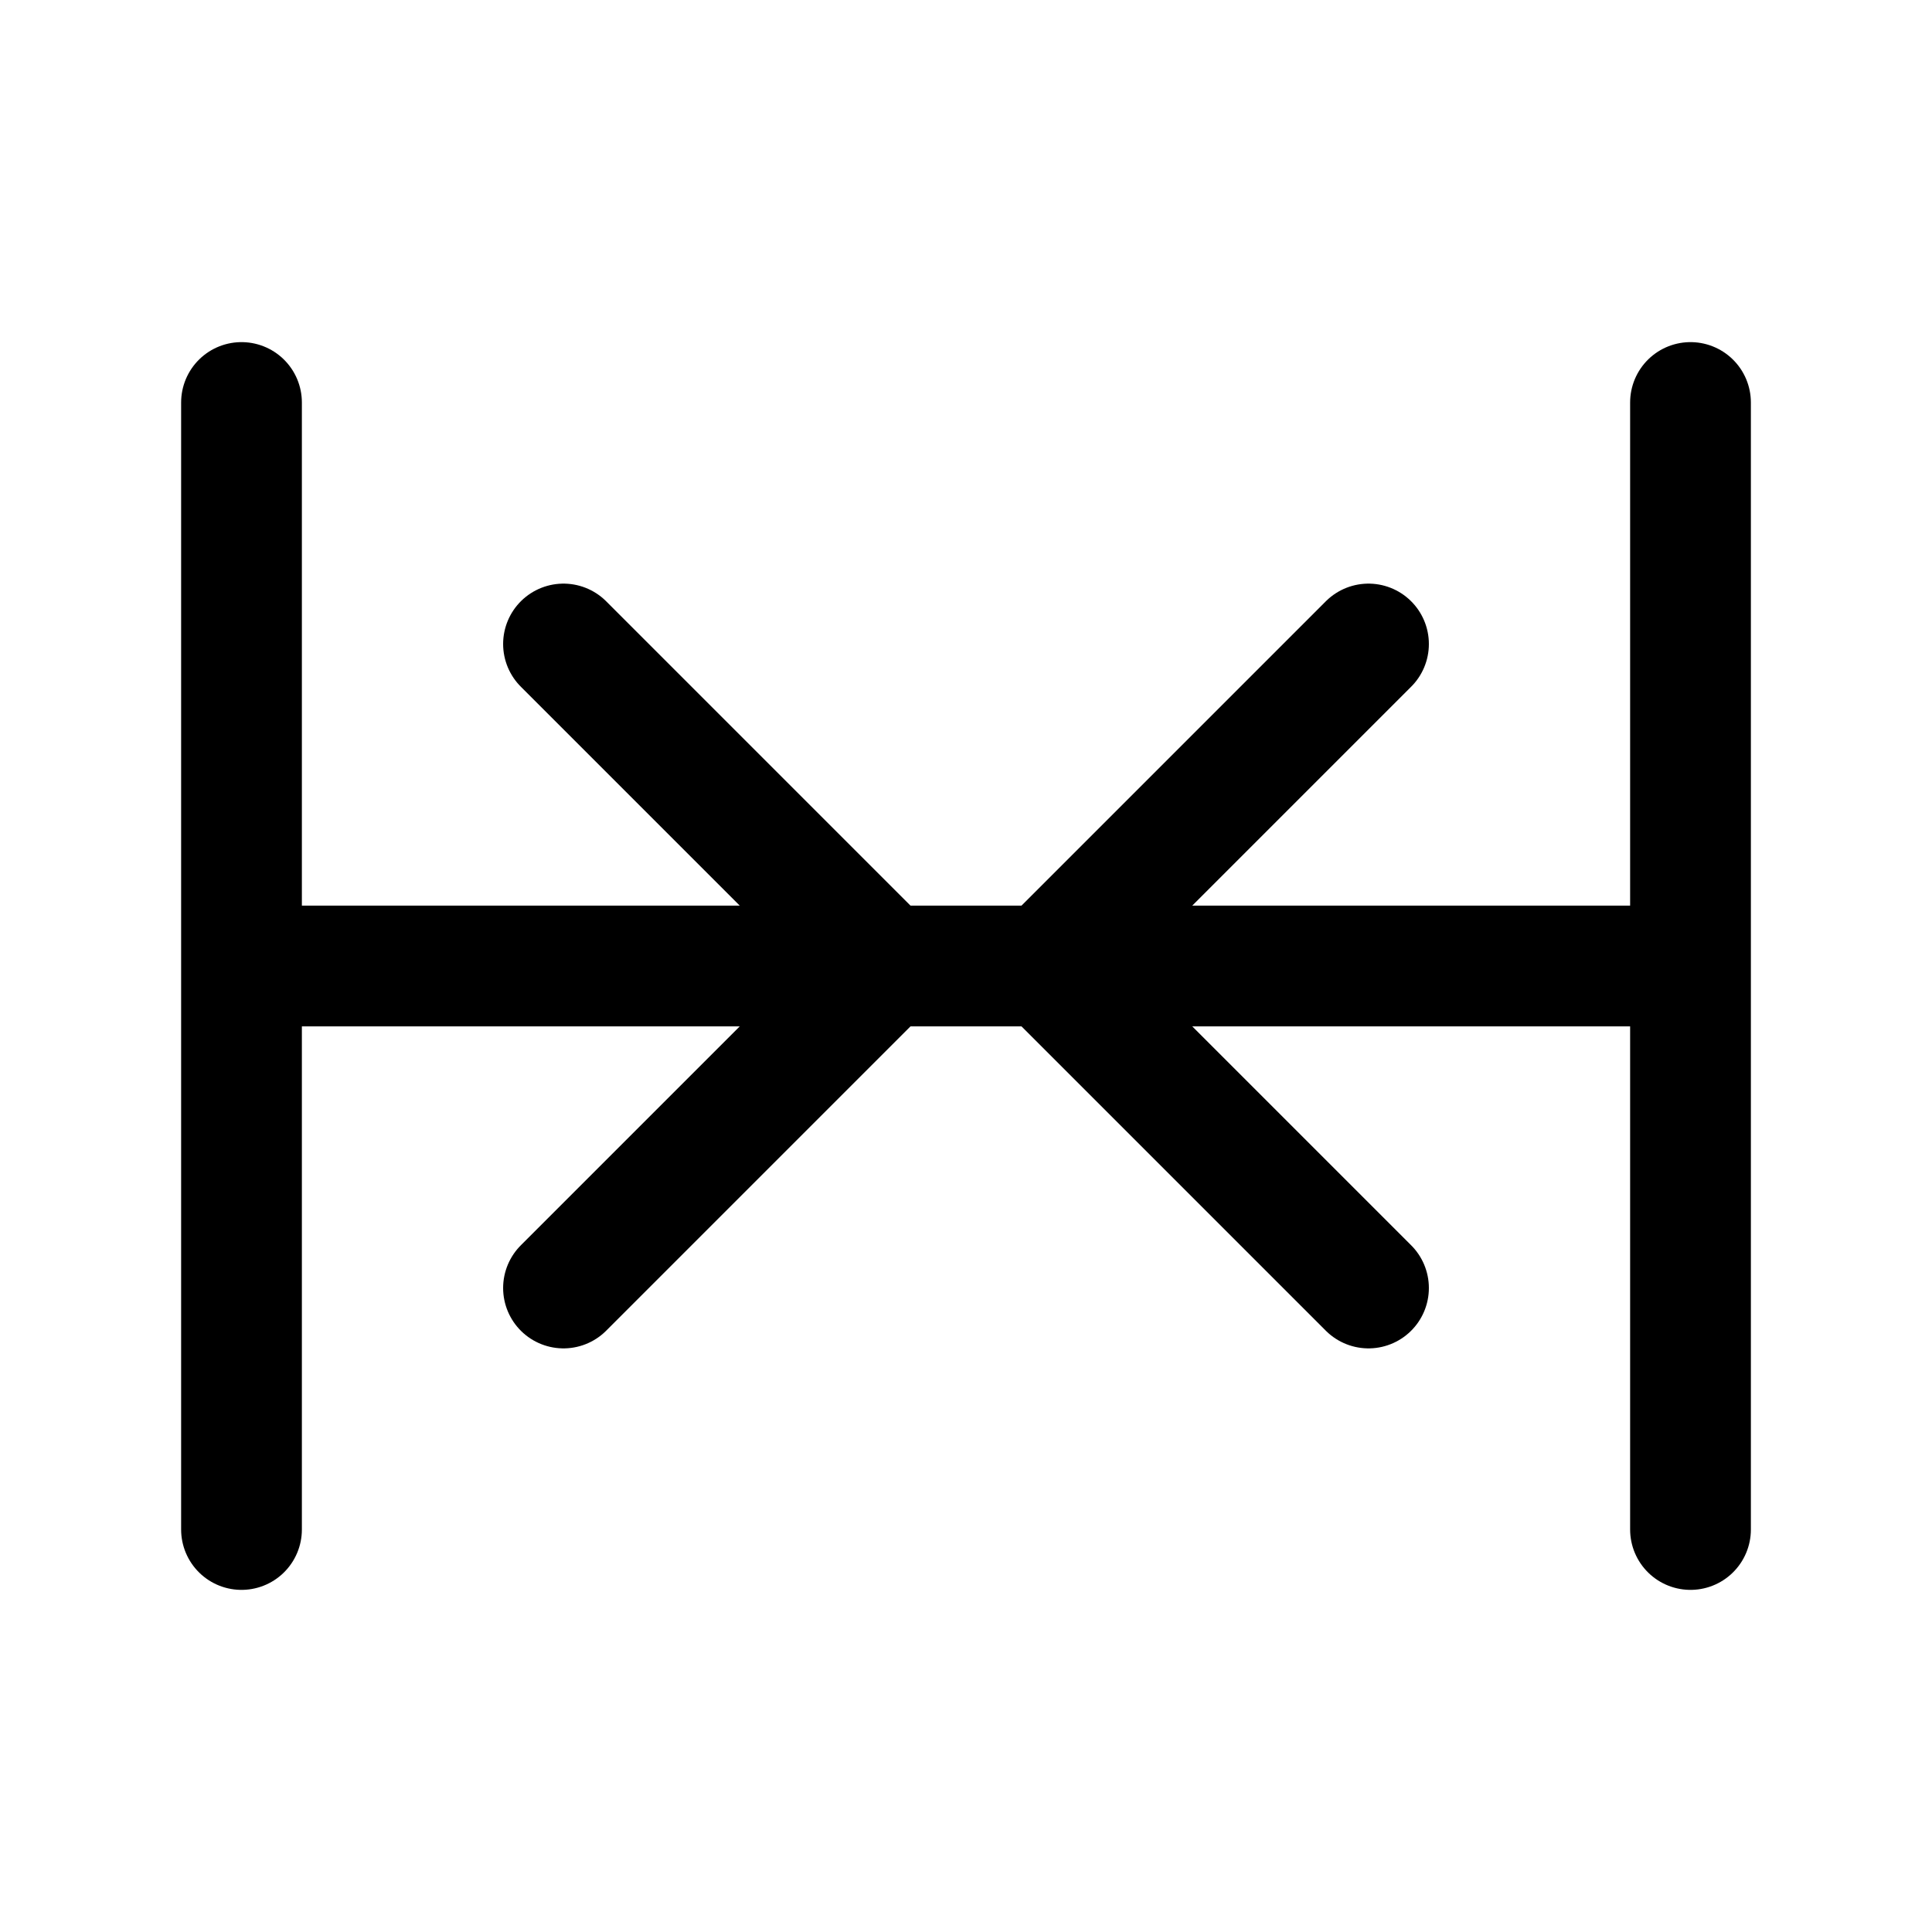
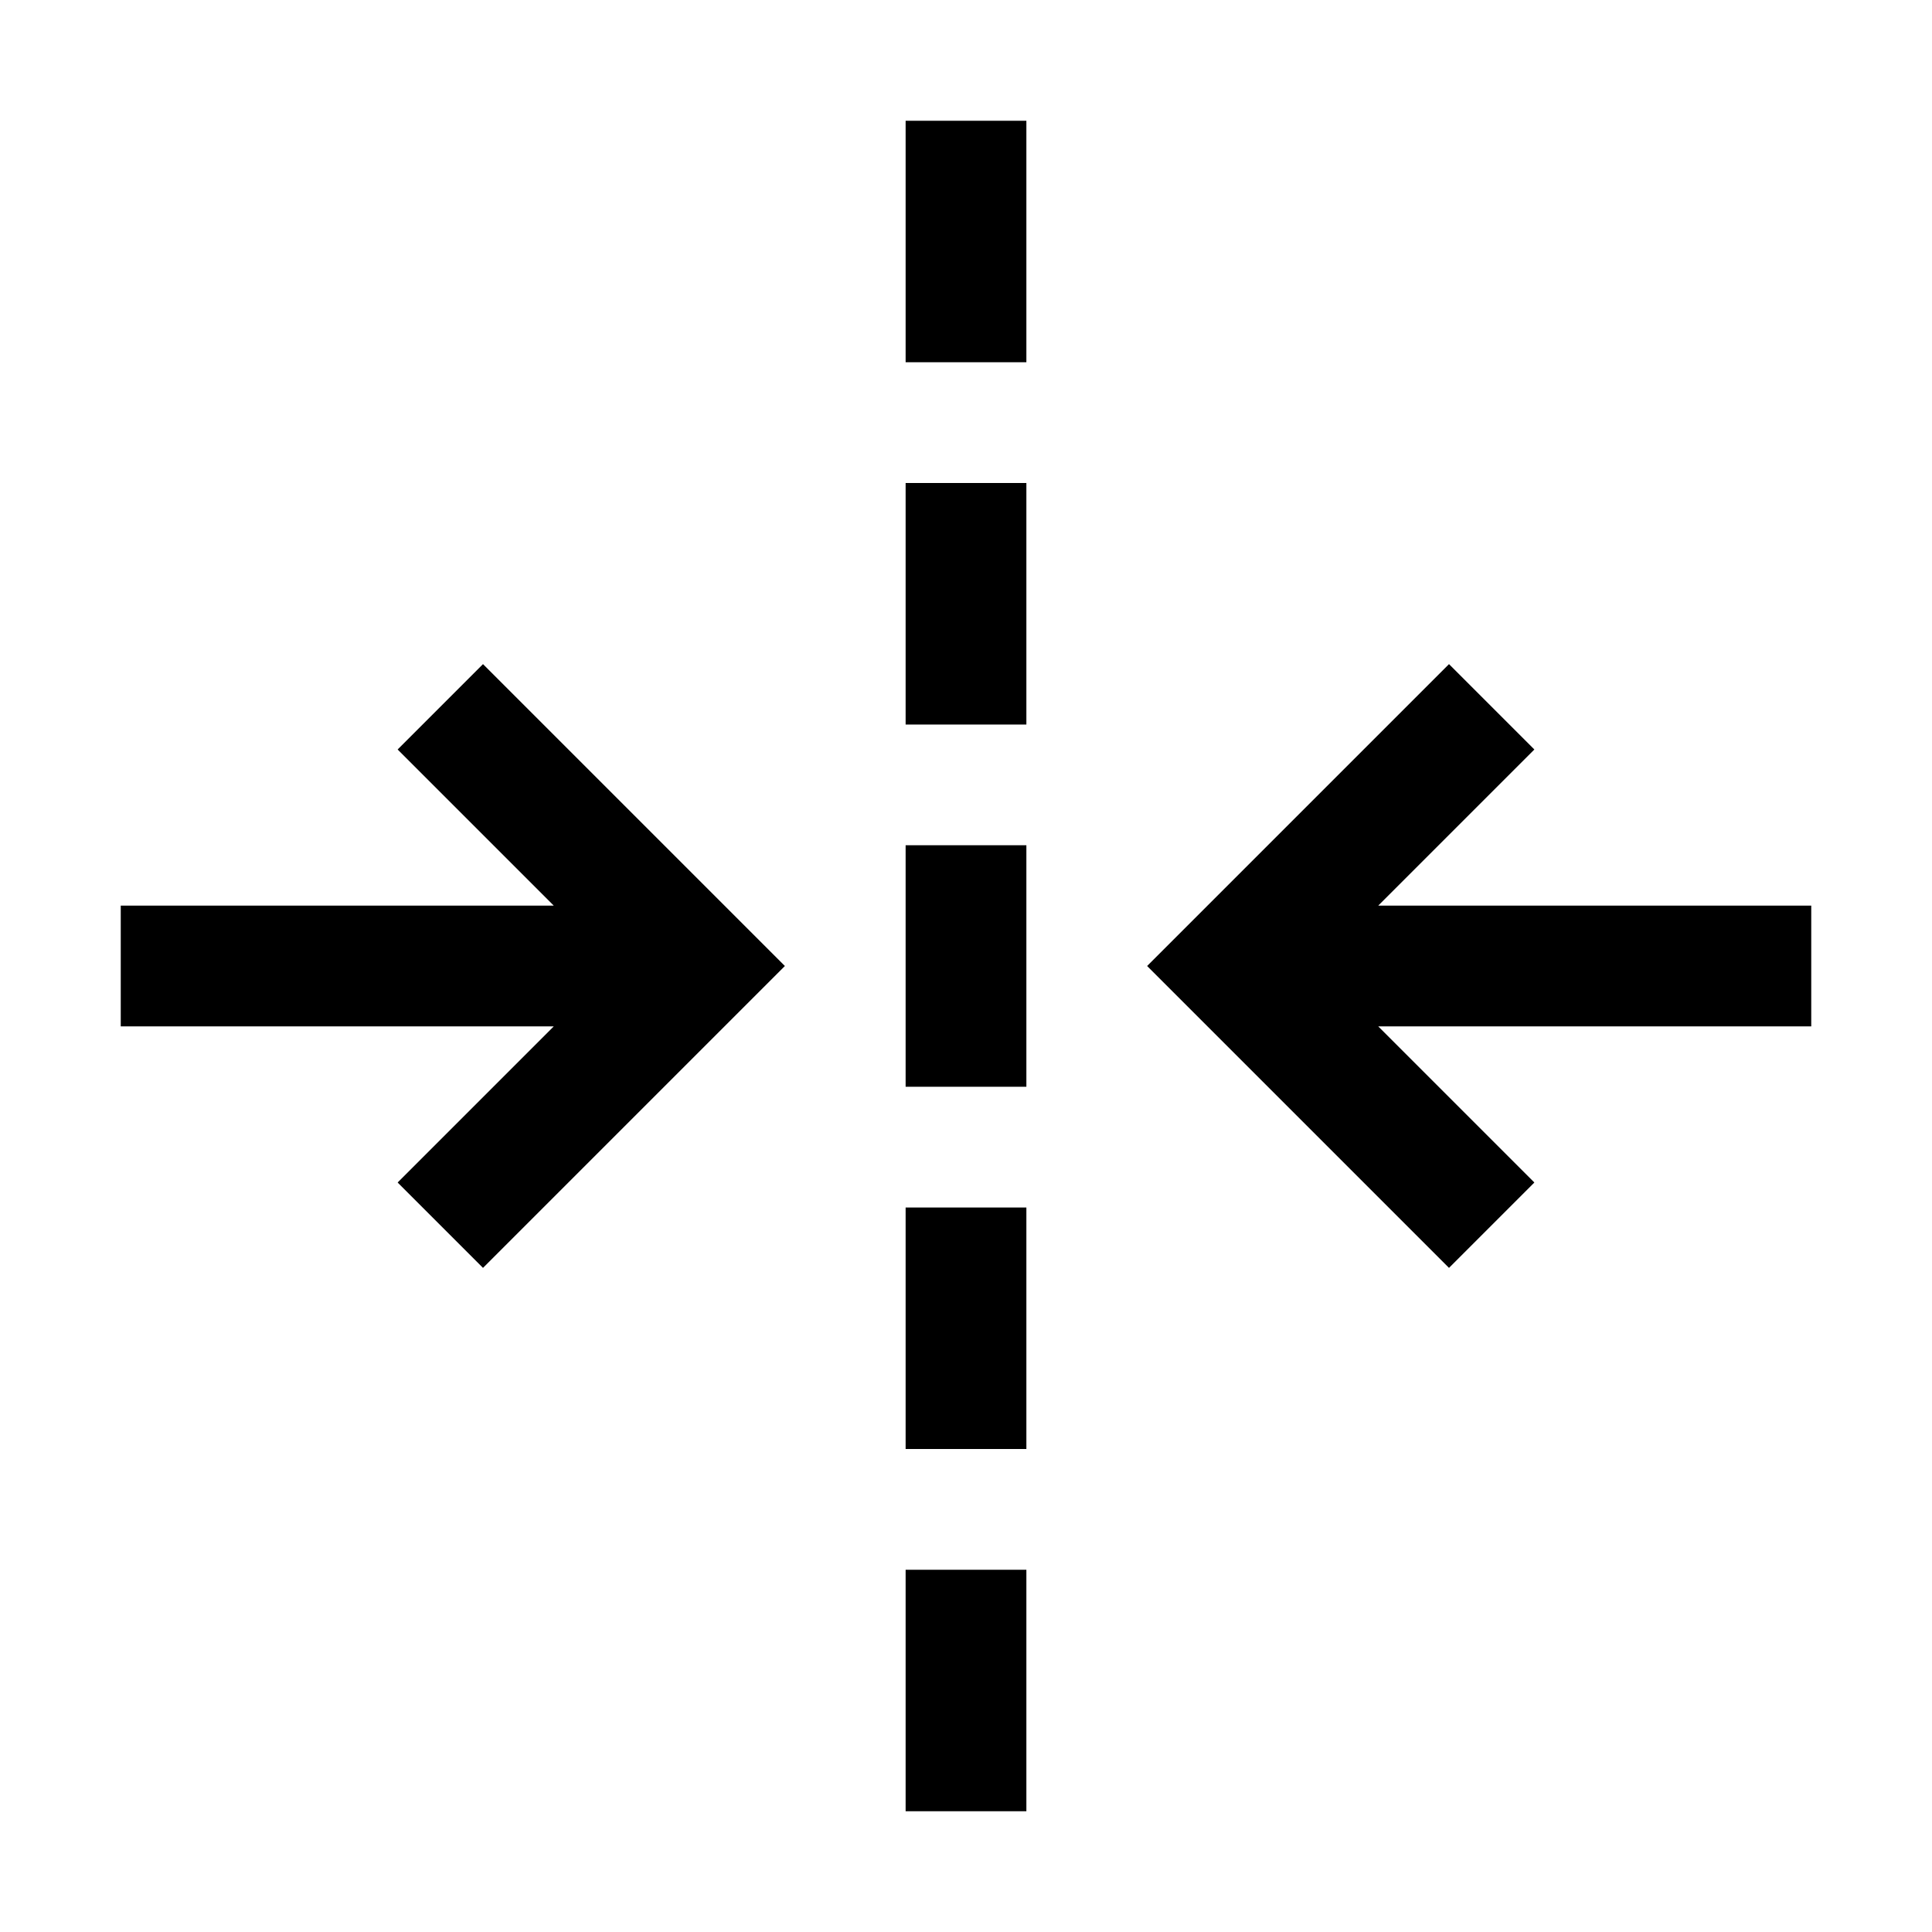
- <svg xmlns="http://www.w3.org/2000/svg" viewBox="0 0 24 24" fill="none" stroke="currentColor" stroke-width="1.5" stroke-linecap="round" stroke-linejoin="round">
-   <path d="M3 5v14M21 5v14M3 12h18M7 8l4 4-4 4M17 8l-4 4 4 4" />
+ <svg xmlns="http://www.w3.org/2000/svg" width="16" height="16" viewBox="0 0 16 16" fill="none">
+   <path d="M4 5.5L3.293 6.207L4.586 7.5L1 7.5L1 8.5L4.586 8.5L3.293 9.793L4 10.5L6.5 8L4 5.5ZM12 10.5L12.707 9.793L11.414 8.5L15 8.5L15 7.5L11.414 7.5L12.707 6.207L12 5.5L9.5 8L12 10.5ZM7.5 1L7.5 3L8.5 3L8.5 1L7.5 1ZM8.5 6L8.5 4L7.5 4L7.5 6L8.5 6ZM7.5 7L7.5 9L8.5 9L8.5 7L7.5 7ZM7.5 10L7.5 12L8.5 12L8.5 10L7.5 10ZM8.5 13L7.5 13L7.5 15L8.5 15L8.5 13Z" fill="black" />
</svg>
